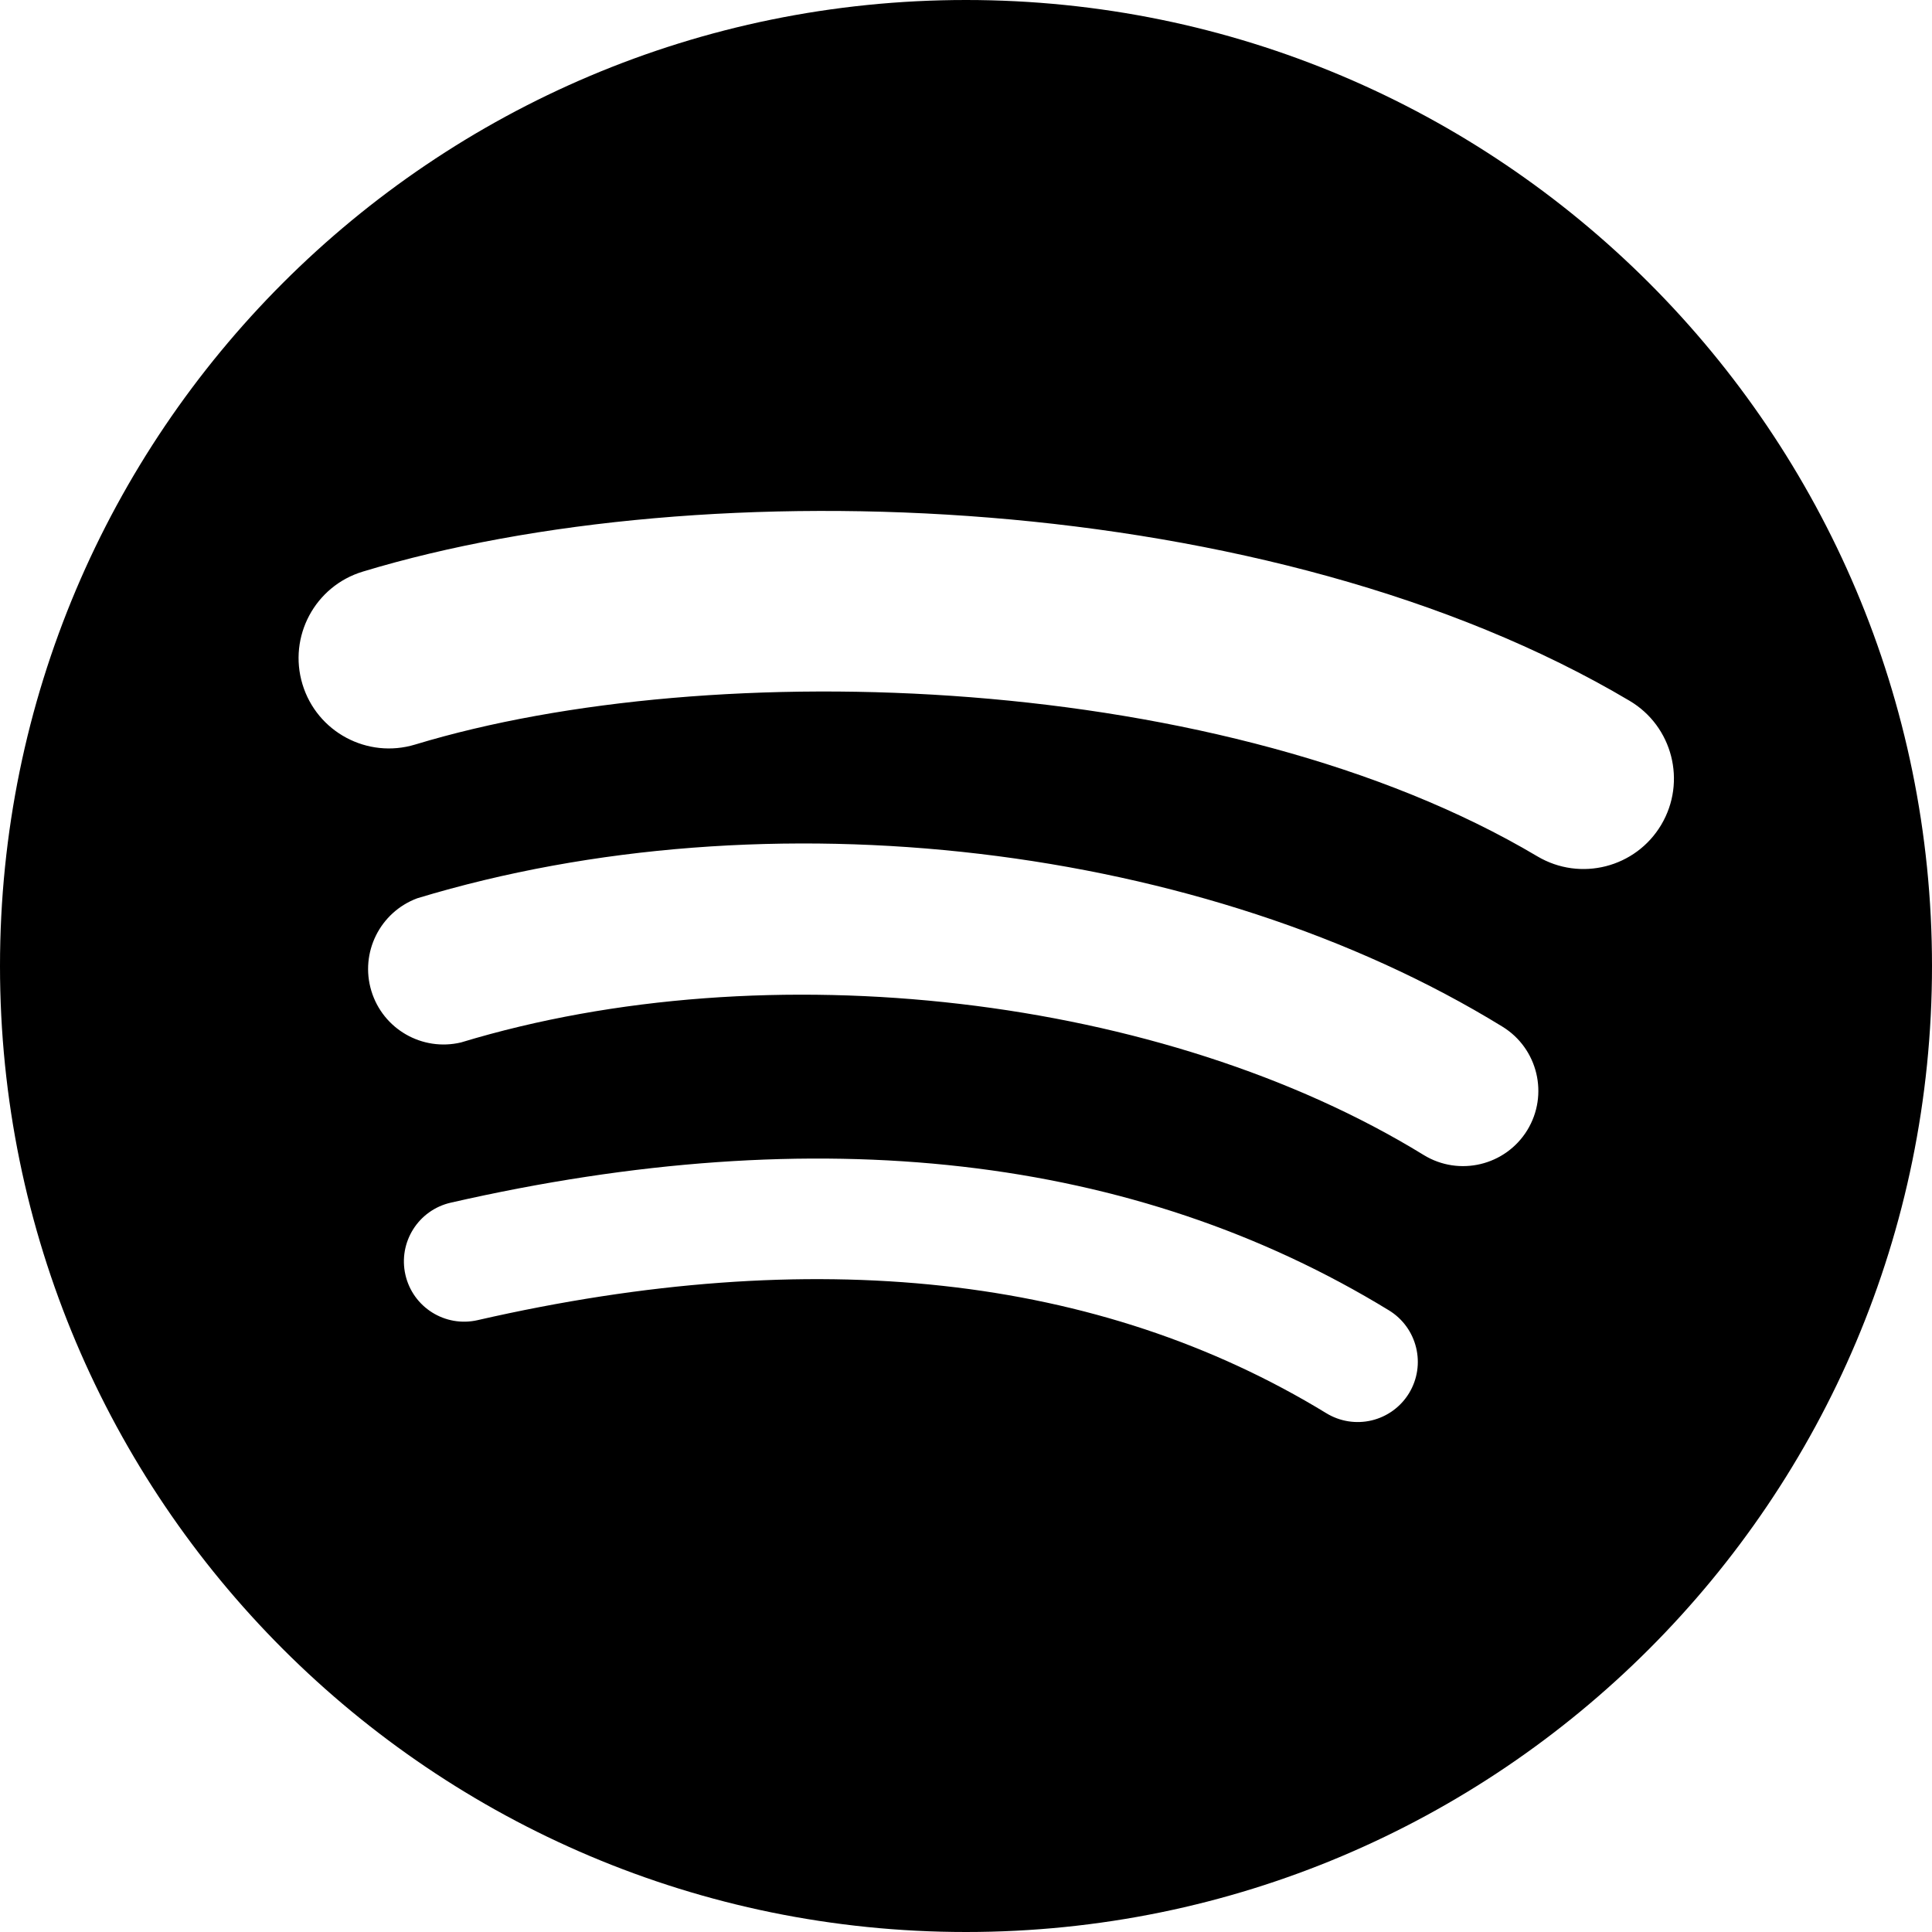
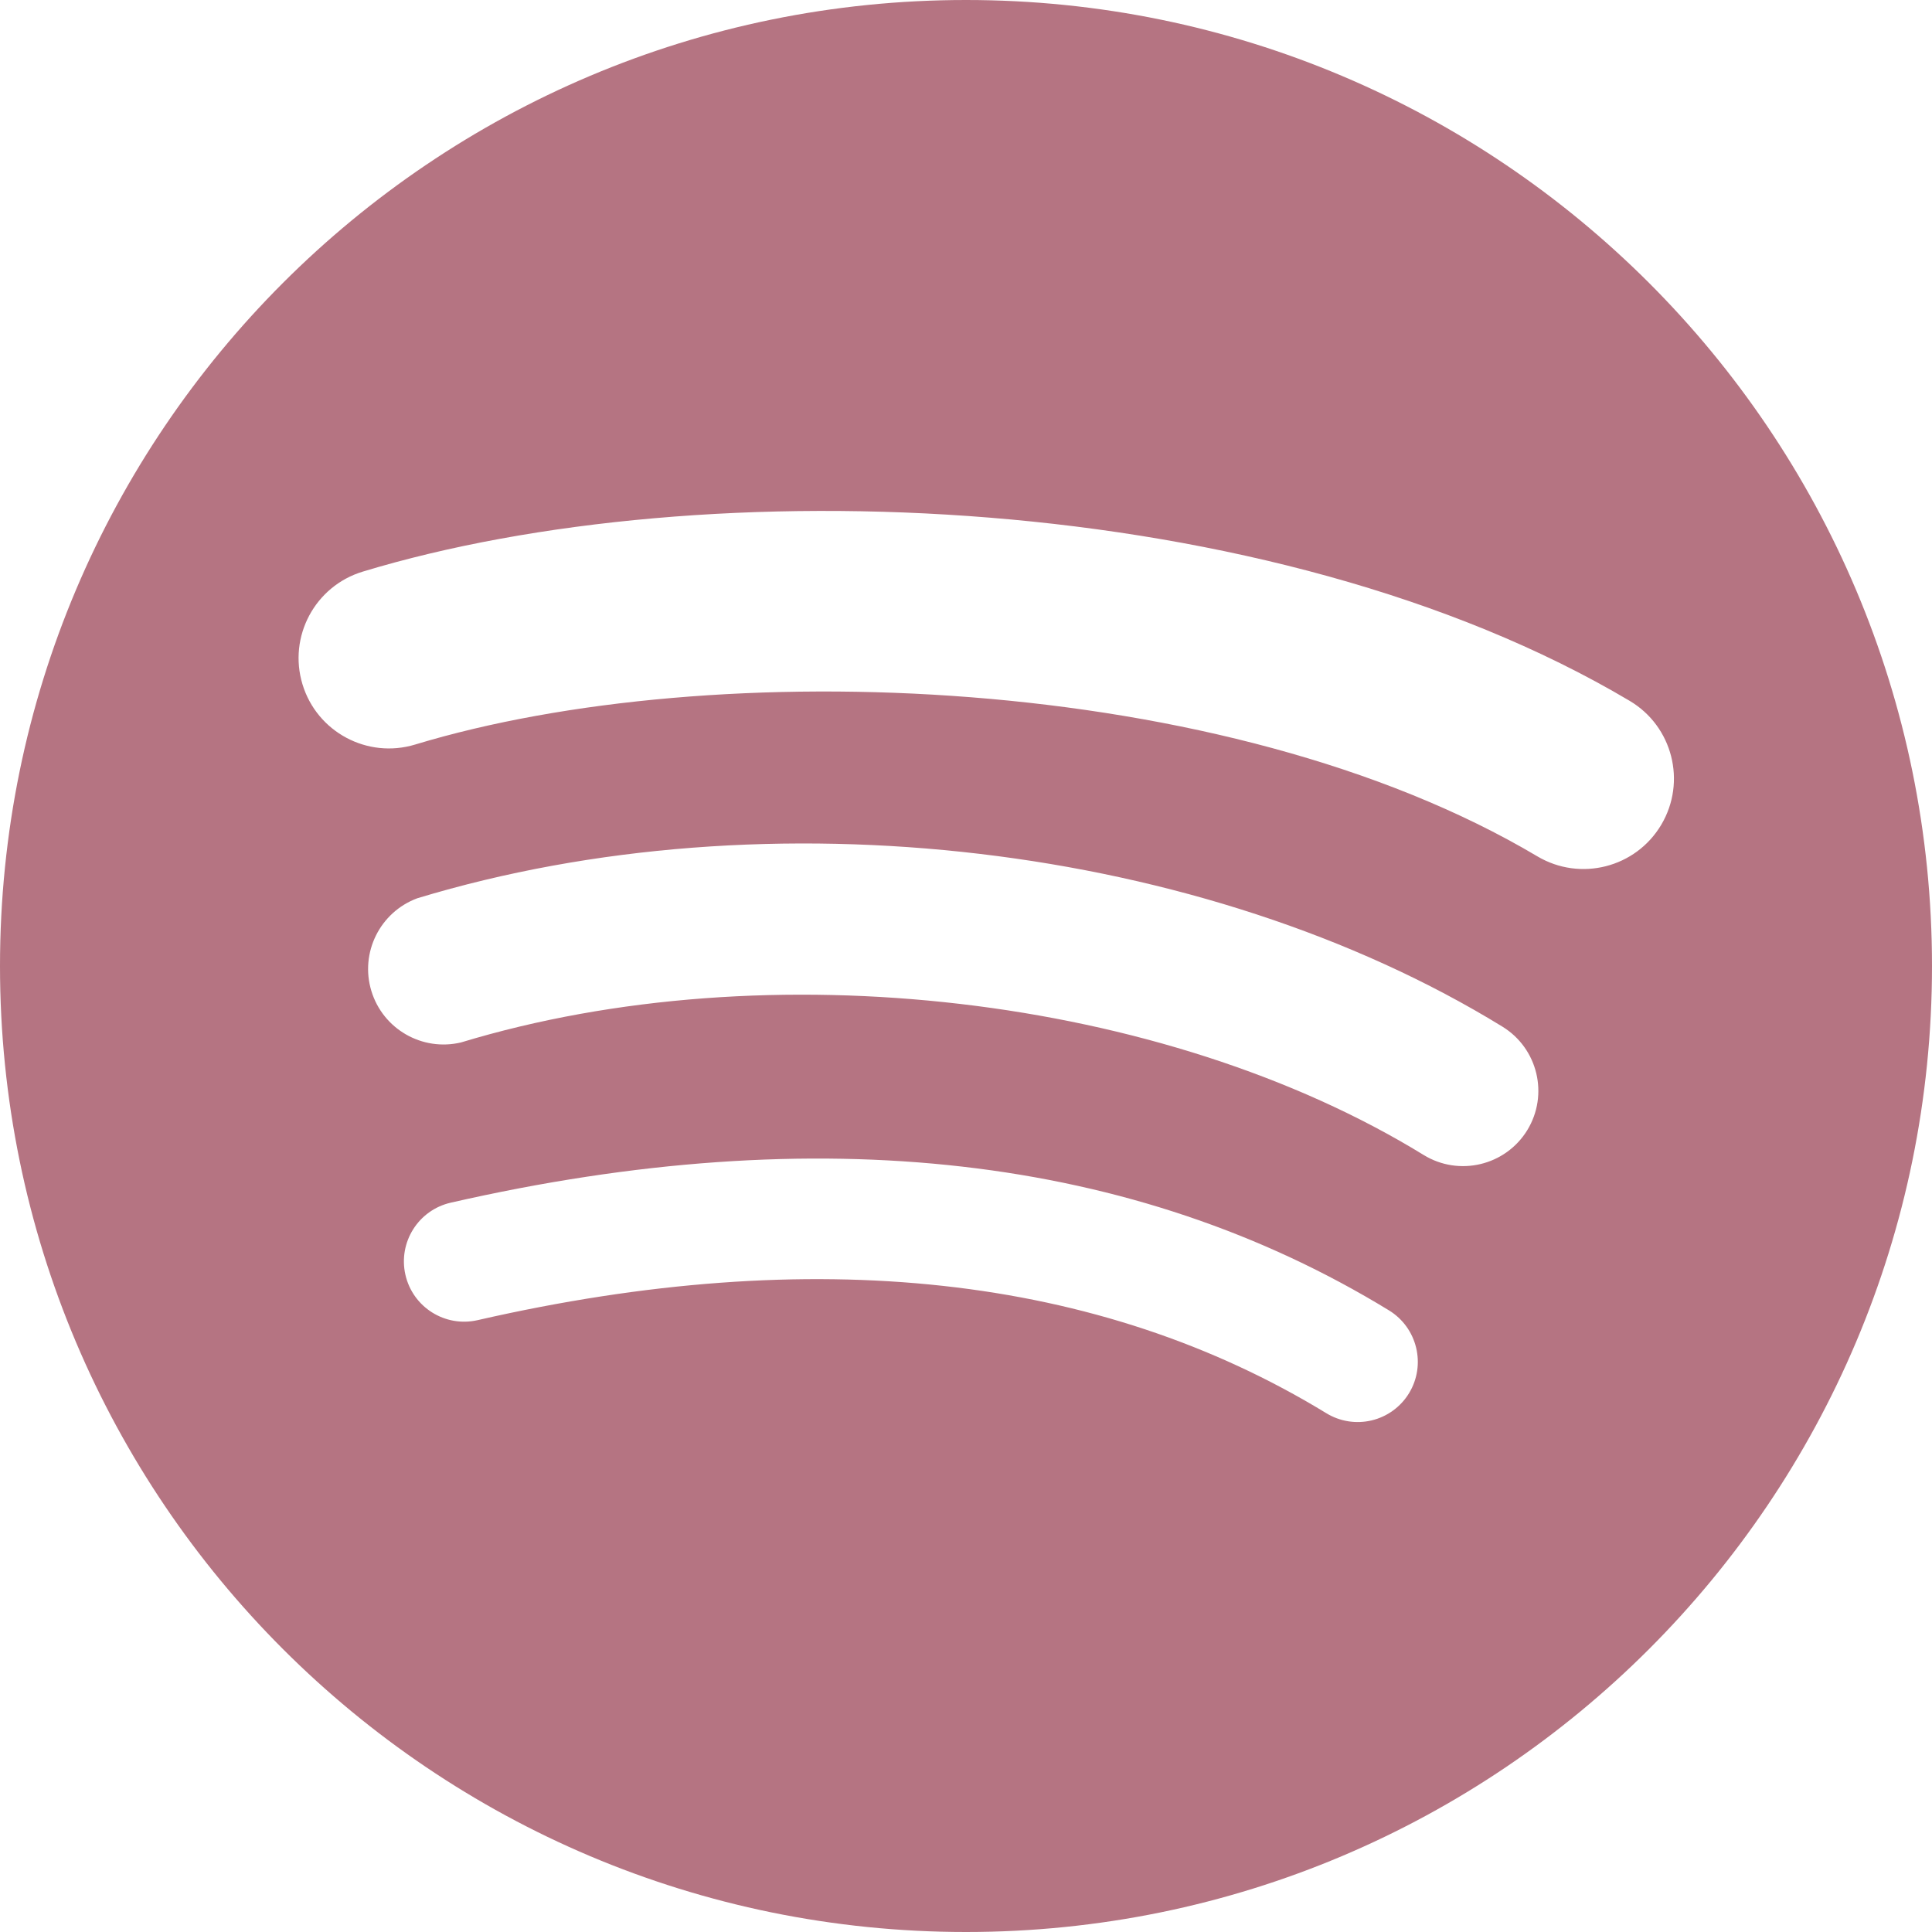
- <svg xmlns="http://www.w3.org/2000/svg" width="16" height="16" fill="currentColor" class="bi bi-spotify" viewBox="0 0 16 16">
+ <svg xmlns="http://www.w3.org/2000/svg" width="16" height="16" fill="#b57482" class="bi bi-spotify" viewBox="0 0 16 16">
  <path d="M8 0a8 8 0 1 0 0 16A8 8 0 0 0 8 0zm3.669 11.538a.498.498 0 0 1-.686.165c-1.879-1.147-4.243-1.407-7.028-.77a.499.499 0 0 1-.222-.973c3.048-.696 5.662-.397 7.77.892a.5.5 0 0 1 .166.686zm.979-2.178a.624.624 0 0 1-.858.205c-2.15-1.321-5.428-1.704-7.972-.932a.625.625 0 0 1-.362-1.194c2.905-.881 6.517-.454 8.986 1.063a.624.624 0 0 1 .206.858zm.084-2.268C10.154 5.56 5.9 5.419 3.438 6.166a.748.748 0 1 1-.434-1.432c2.825-.857 7.523-.692 10.492 1.07a.747.747 0 1 1-.764 1.288z" />
</svg>
